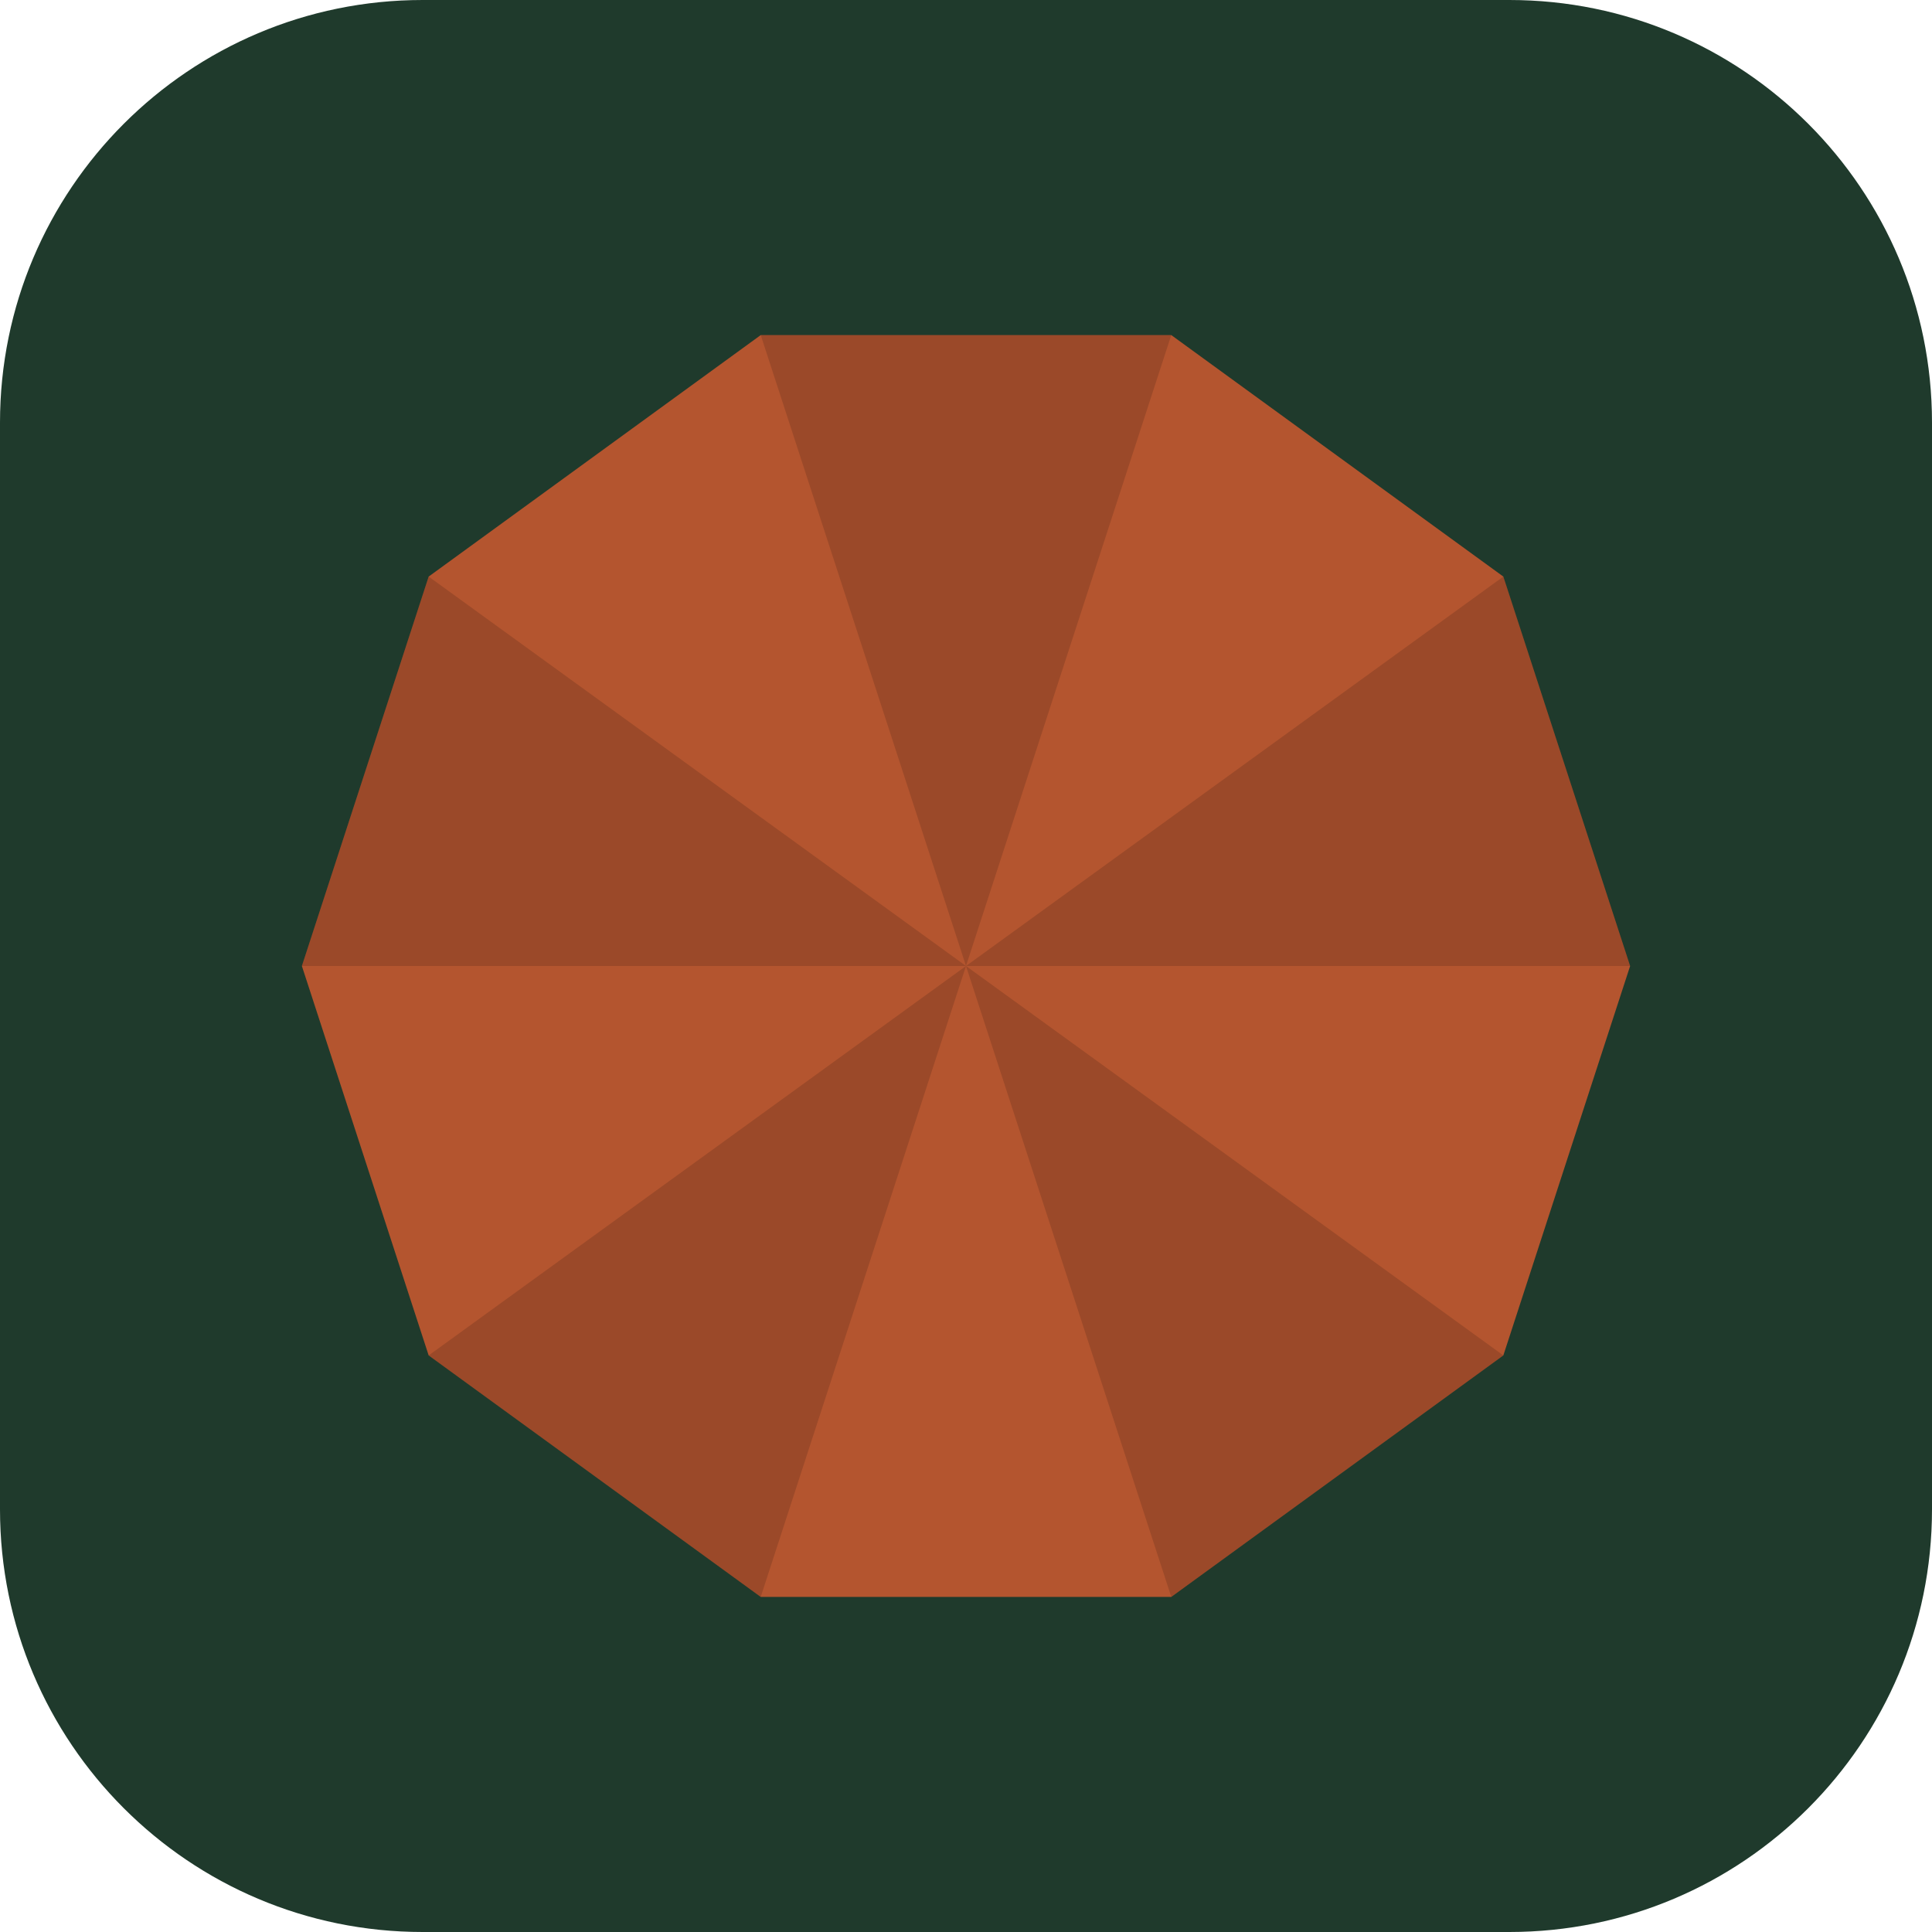
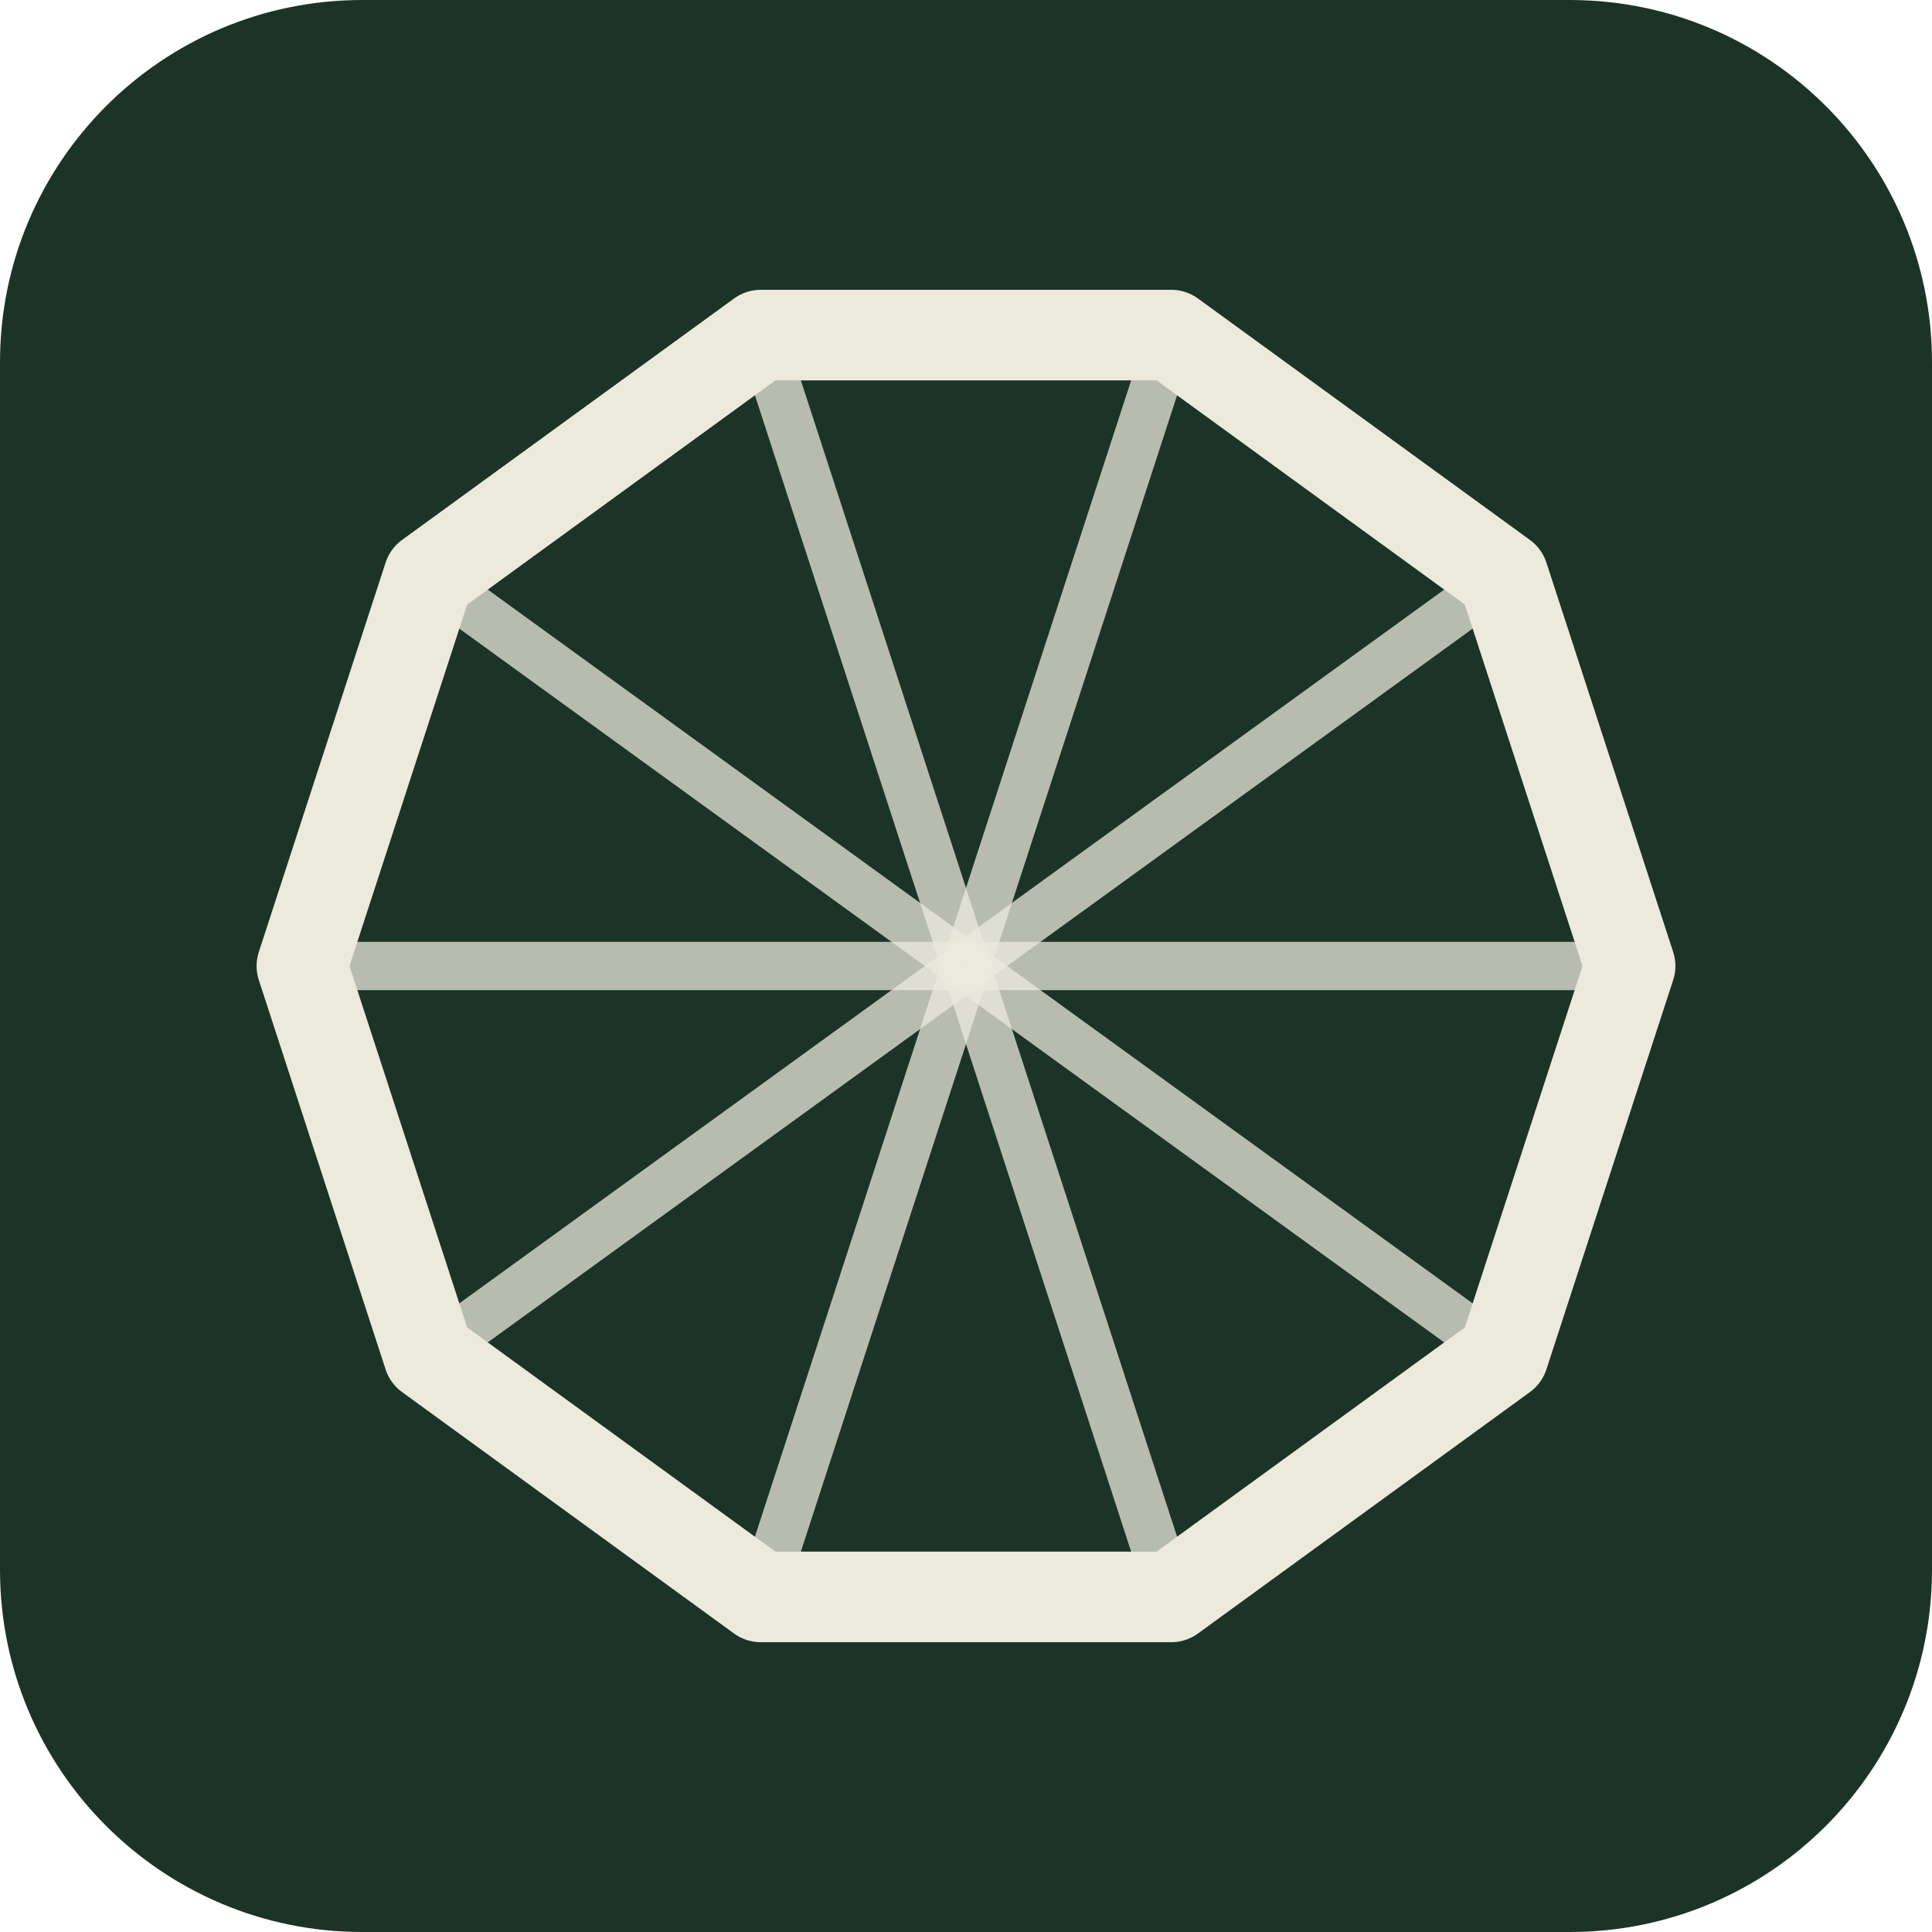
<svg xmlns="http://www.w3.org/2000/svg" viewBox="0 0 64 64">
-   <rect width="64" height="64" rx="14" fill="#1F3A2C" />
-   <polygon points="54.0,32.0 49.8,44.9 38.8,52.9 25.2,52.9 14.2,44.9 10.0,32.0 14.2,19.1 25.2,11.1 38.8,11.1 49.8,19.1" fill="#B4552F" />
-   <path d="M32 32 L49.8 44.9 L38.8 52.9Z" fill="#000" opacity=".14" />
-   <path d="M32 32 L25.2 52.9 L14.2 44.9Z" fill="#000" opacity=".14" />
-   <path d="M32 32 L10.0 32.0 L14.2 19.1Z" fill="#000" opacity=".14" />
-   <path d="M32 32 L25.2 11.1 L38.8 11.1Z" fill="#000" opacity=".14" />
-   <path d="M32 32 L49.8 19.1 L54.0 32.0Z" fill="#000" opacity=".14" />
+   <rect width="64" height="64" rx="12" fill="#1C3427" />
+   <polygon points="54.0,32.0 49.8,44.9 38.8,52.9 25.2,52.9 14.2,44.9 10.0,32.0 14.2,19.1 25.2,11.1 38.8,11.1 49.8,19.1" fill="none" stroke="#ECE9DD" stroke-width="3" stroke-linejoin="round" />
+   <line x1="32" y1="32" x2="54.0" y2="32.0" stroke="#ECE9DD" stroke-width="1.6" opacity=".75" />
+   <line x1="32" y1="32" x2="49.8" y2="44.9" stroke="#ECE9DD" stroke-width="1.6" opacity=".75" />
+   <line x1="32" y1="32" x2="38.8" y2="52.9" stroke="#ECE9DD" stroke-width="1.6" opacity=".75" />
+   <line x1="32" y1="32" x2="25.2" y2="52.9" stroke="#ECE9DD" stroke-width="1.6" opacity=".75" />
+   <line x1="32" y1="32" x2="14.2" y2="44.9" stroke="#ECE9DD" stroke-width="1.6" opacity=".75" />
+   <line x1="32" y1="32" x2="10.0" y2="32.0" stroke="#ECE9DD" stroke-width="1.6" opacity=".75" />
+   <line x1="32" y1="32" x2="14.2" y2="19.1" stroke="#ECE9DD" stroke-width="1.6" opacity=".75" />
+   <line x1="32" y1="32" x2="25.2" y2="11.1" stroke="#ECE9DD" stroke-width="1.6" opacity=".75" />
+   <line x1="32" y1="32" x2="38.8" y2="11.1" stroke="#ECE9DD" stroke-width="1.6" opacity=".75" />
+   <line x1="32" y1="32" x2="49.8" y2="19.1" stroke="#ECE9DD" stroke-width="1.6" opacity=".75" />
</svg>
